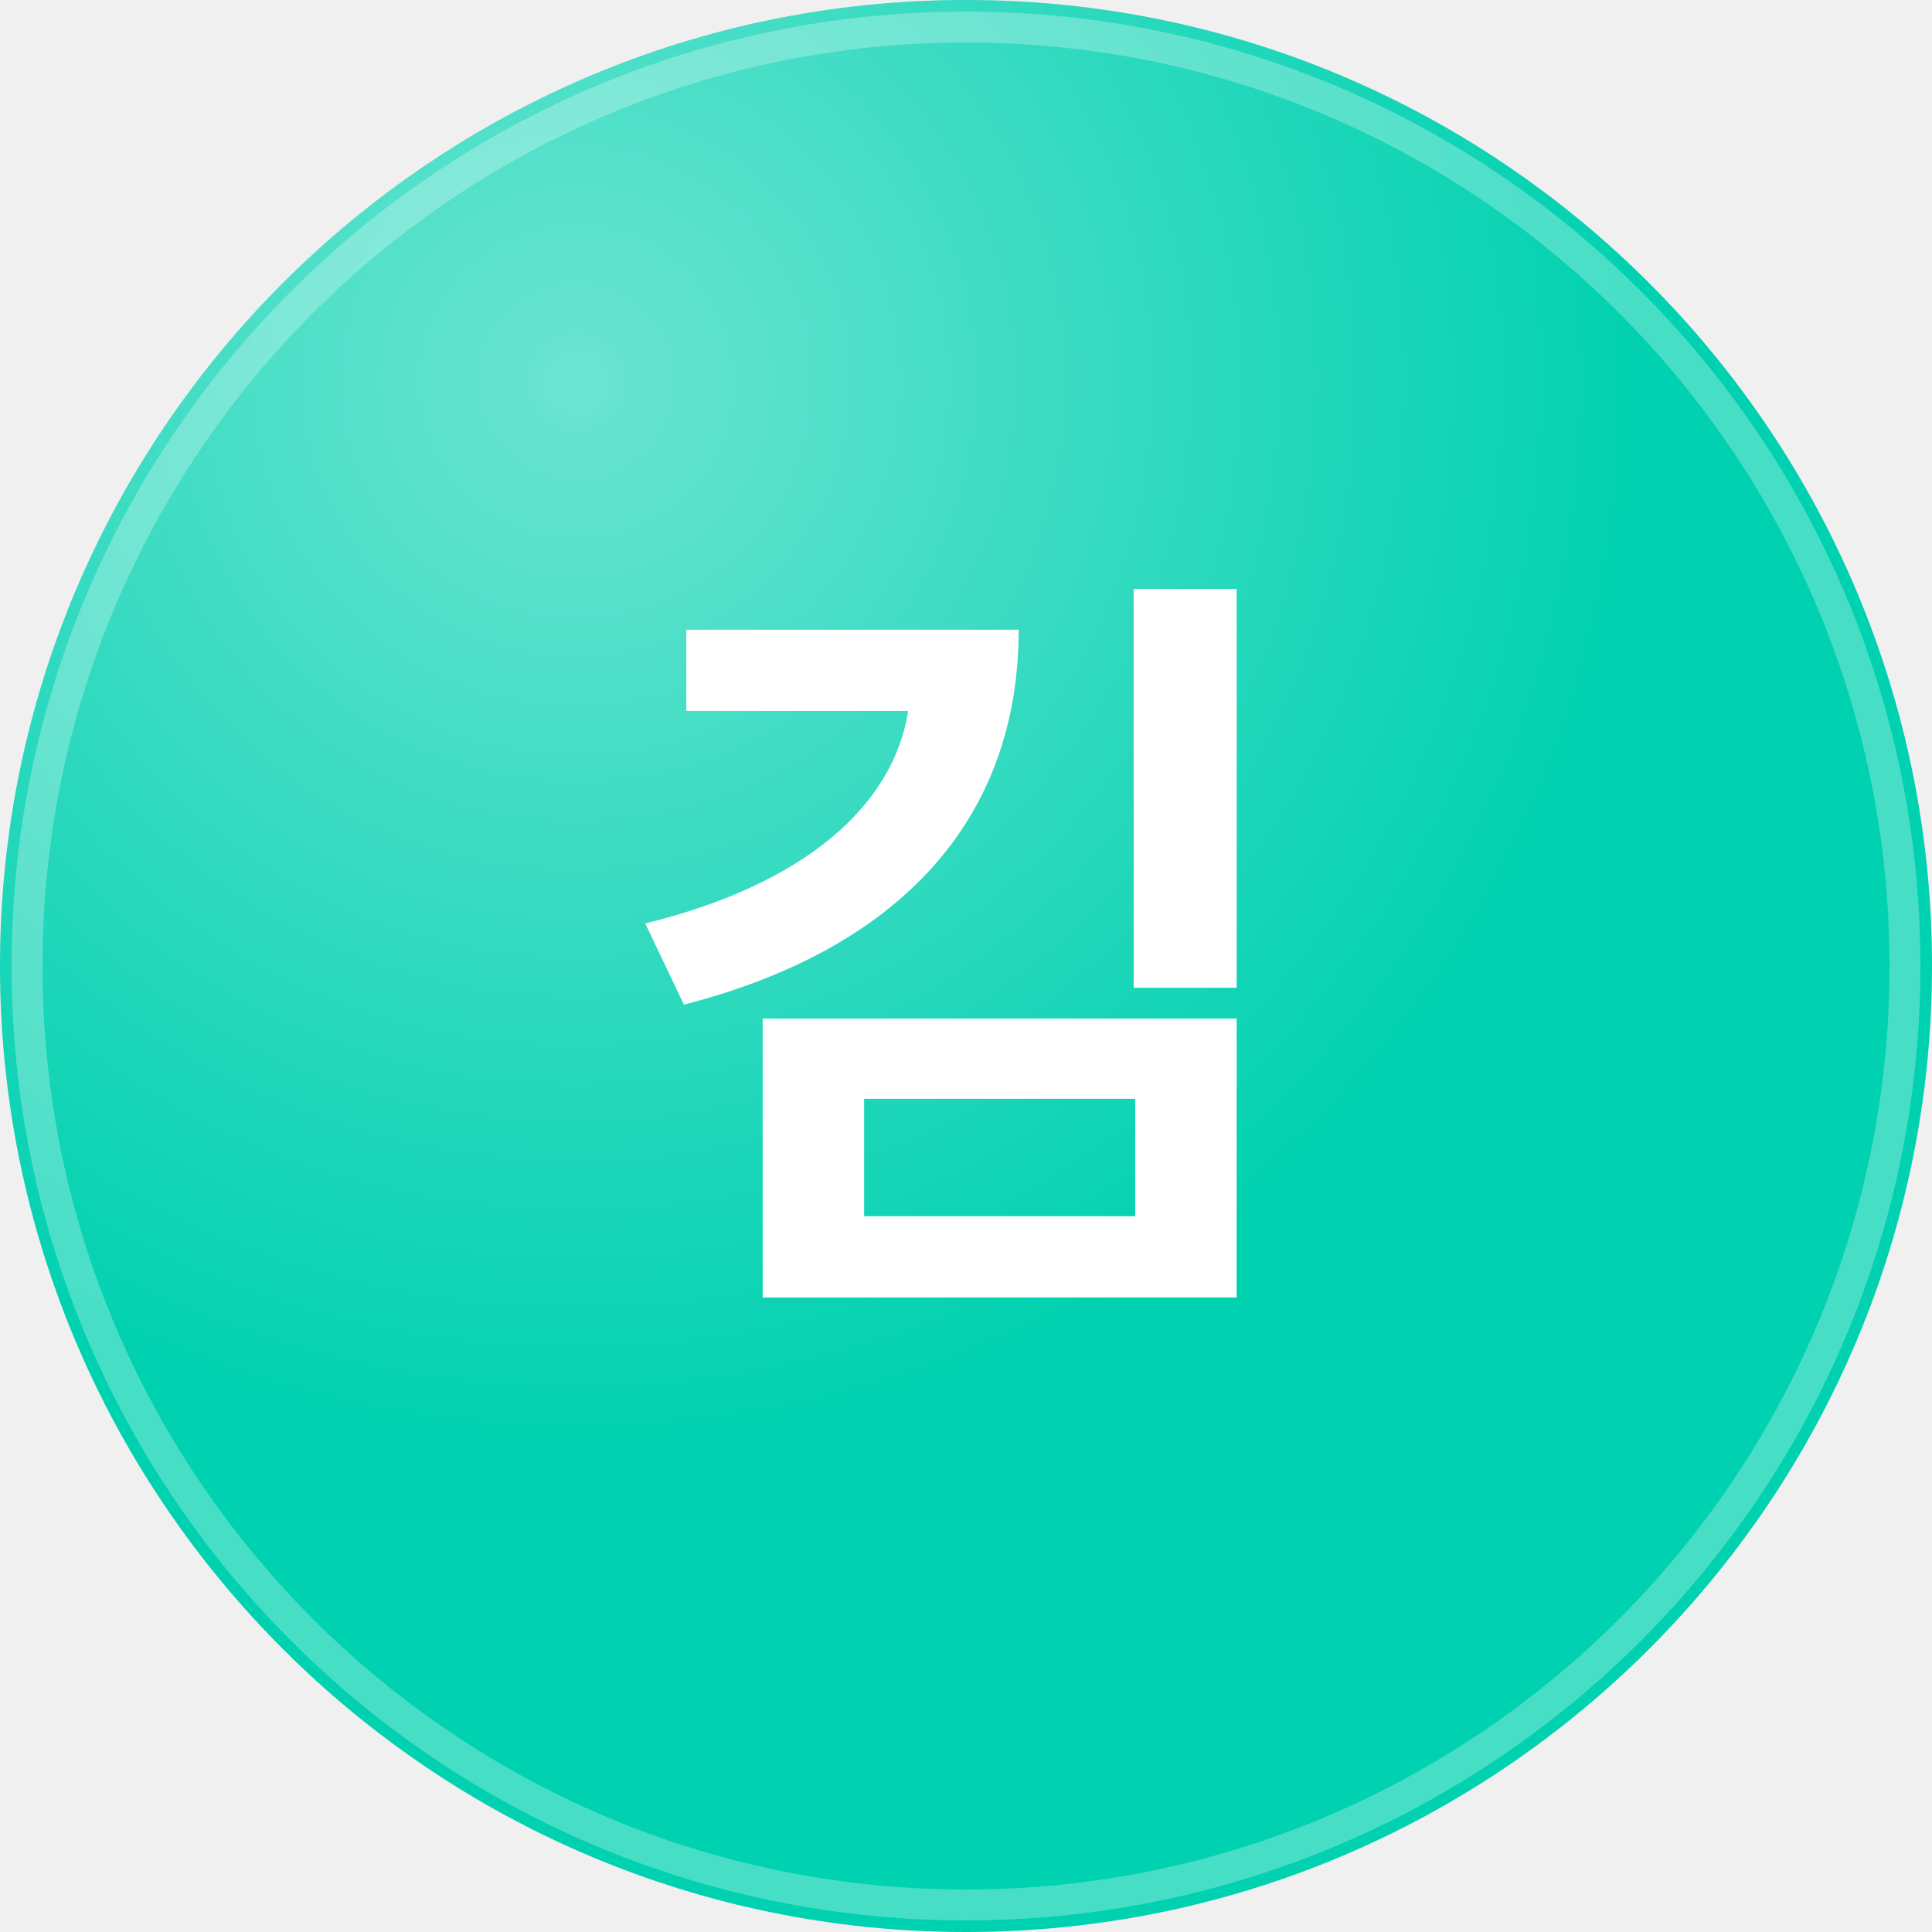
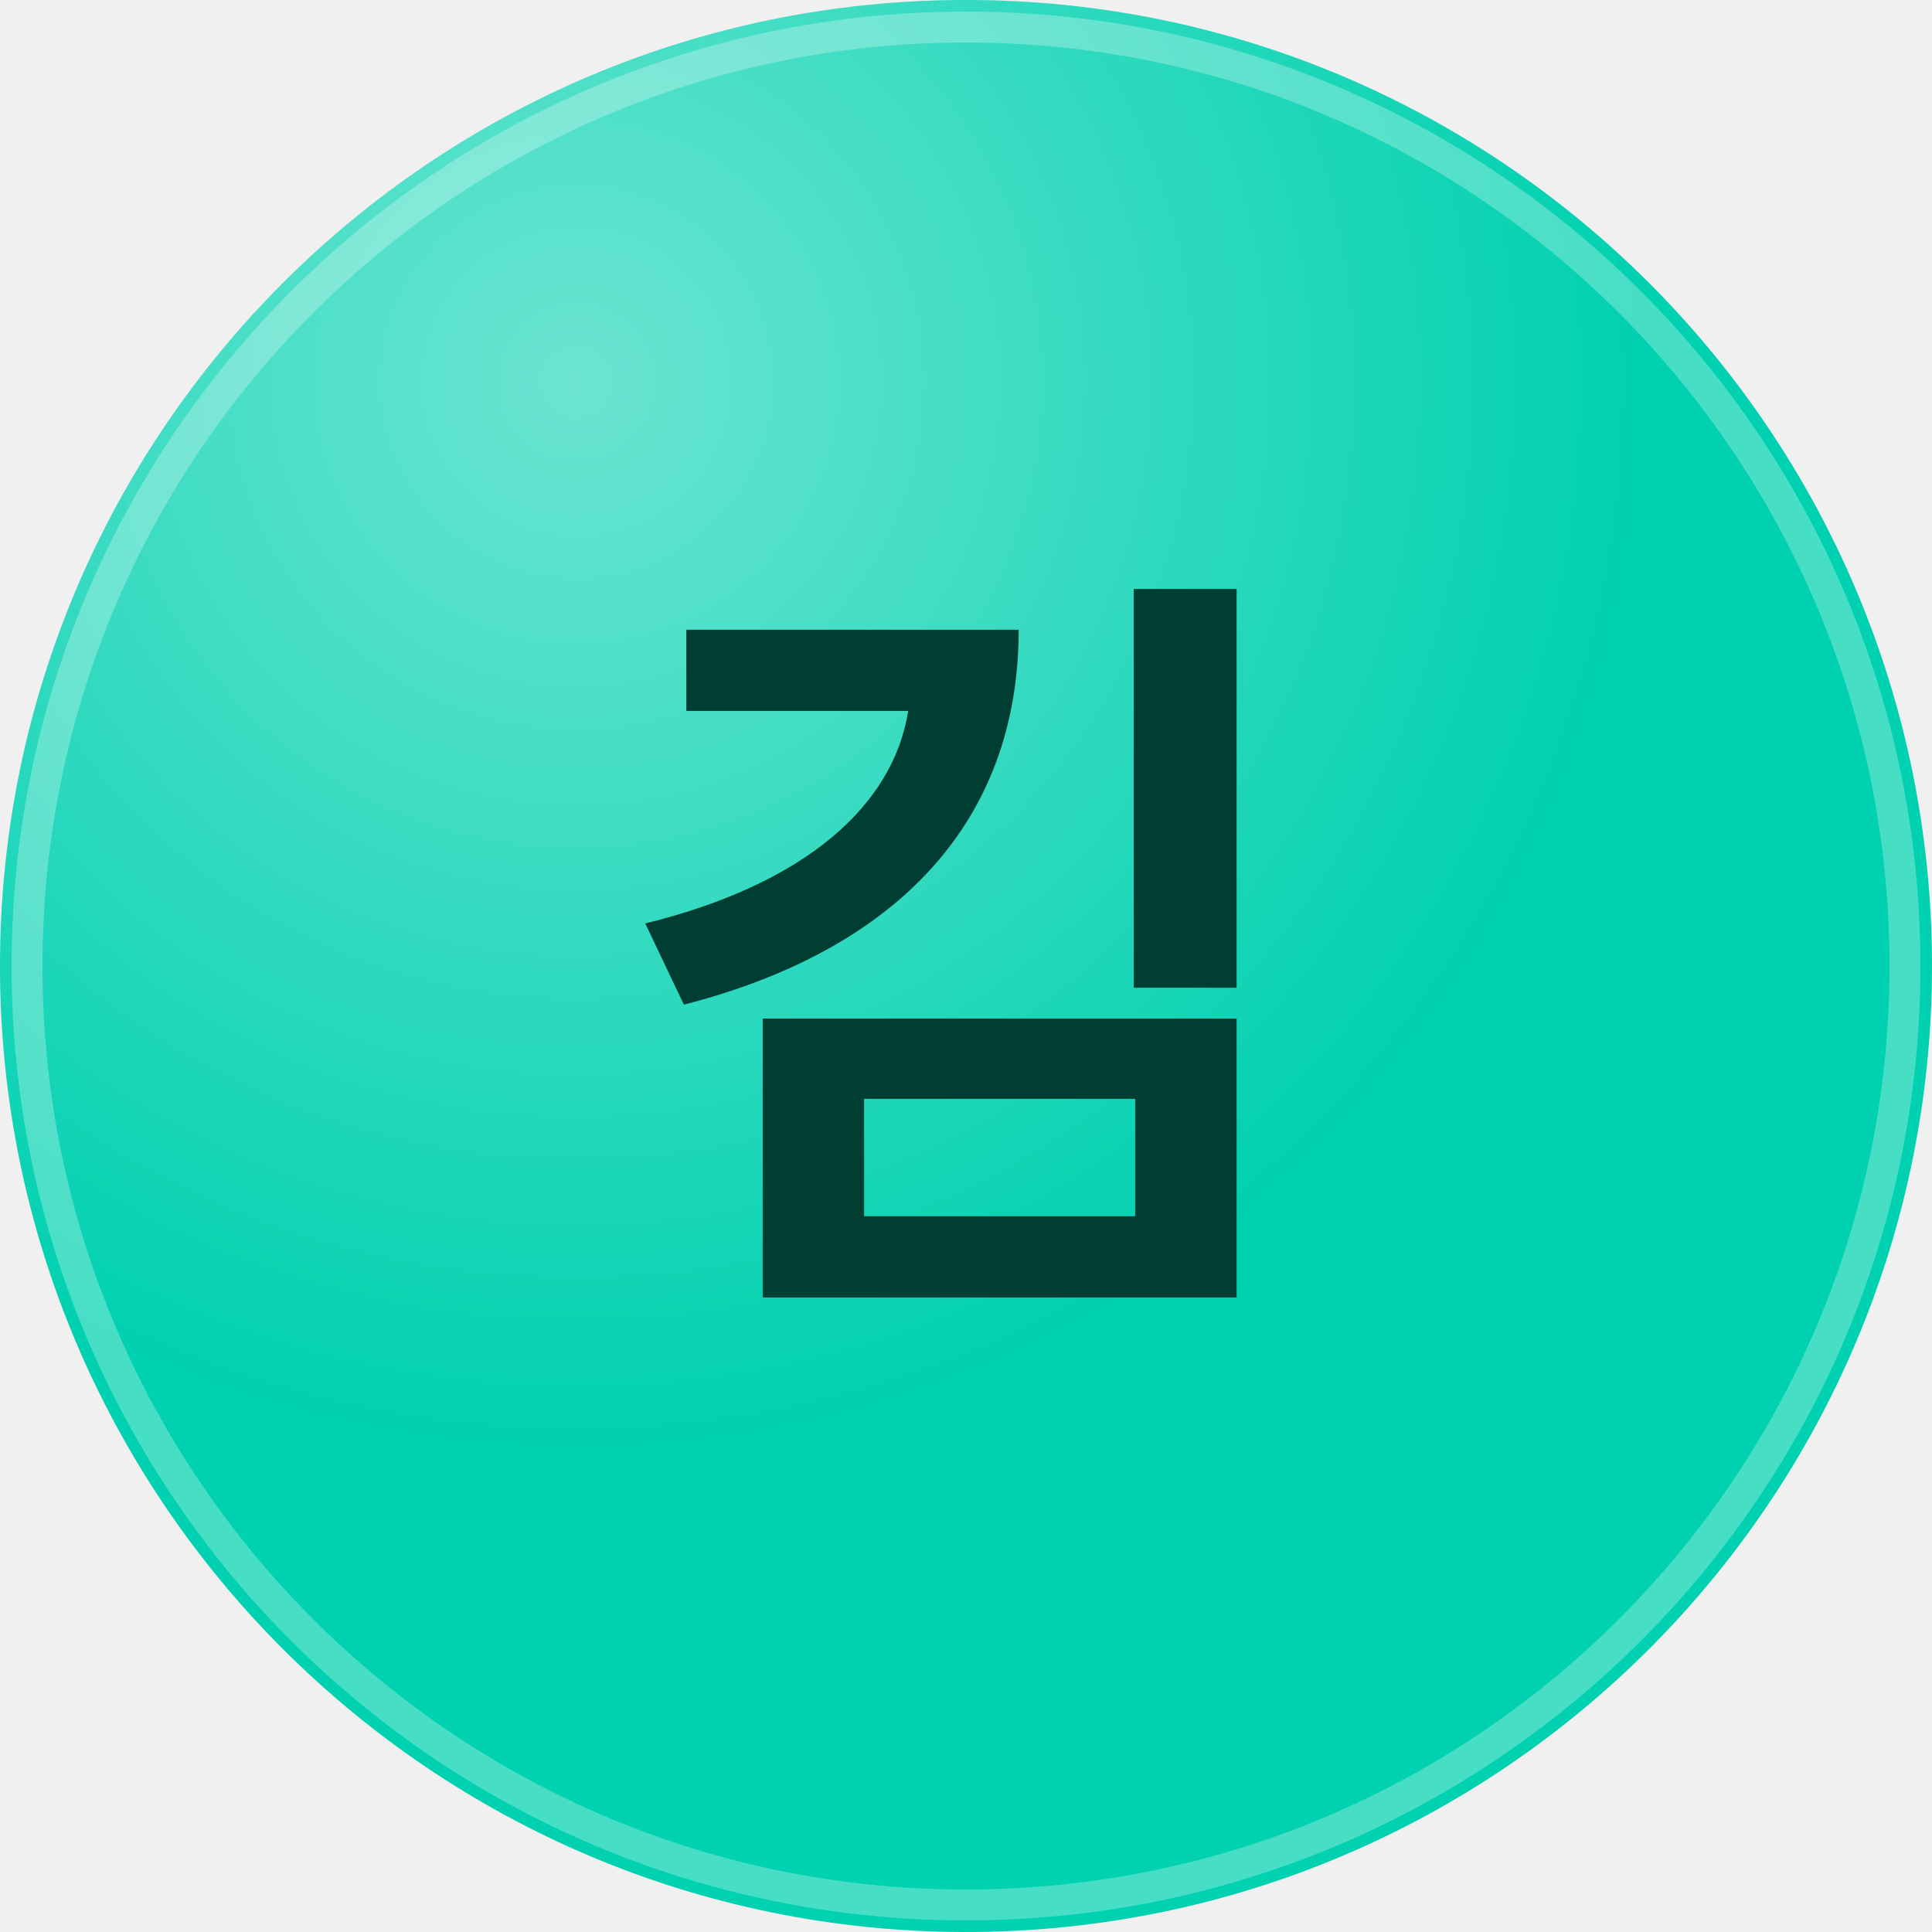
<svg xmlns="http://www.w3.org/2000/svg" viewBox="0 0 100 100" width="64" height="64" aria-hidden="true">
  <defs>
    <radialGradient id="a0y4o6bn-s" cx="0.3" cy="0.2" r="0.55">
      <stop offset="0" stop-color="#fff" stop-opacity="0.42" />
      <stop offset="1" stop-color="#fff" stop-opacity="0" />
    </radialGradient>
  </defs>
  <path d="M50 0A50 50 0 1 1 50 100A50 50 0 1 1 50 0Z" fill="var(--avatar-c1, #00d1b0)" />
  <path d="M50 0A50 50 0 1 1 50 100A50 50 0 1 1 50 0Z" fill="url(#a0y4o6bn-s)" />
  <circle cx="50" cy="50" r="48.6" fill="none" stroke="#fff" stroke-opacity="0.28" stroke-width="1.6" />
-   <text x="50" y="50" dy="0.35em" text-anchor="middle" font-family="system-ui,-apple-system,Segoe UI,Roboto,sans-serif" font-size="40" font-weight="600" fill="var(--avatar-fg, #fff)">김</text>
+   <text x="50" y="50" dy="0.35em" text-anchor="middle" font-family="system-ui,-apple-system,Segoe UI,Roboto,sans-serif" font-size="40" font-weight="600" fill="var(--avatar-fg, #003d32)">김</text>
</svg>
